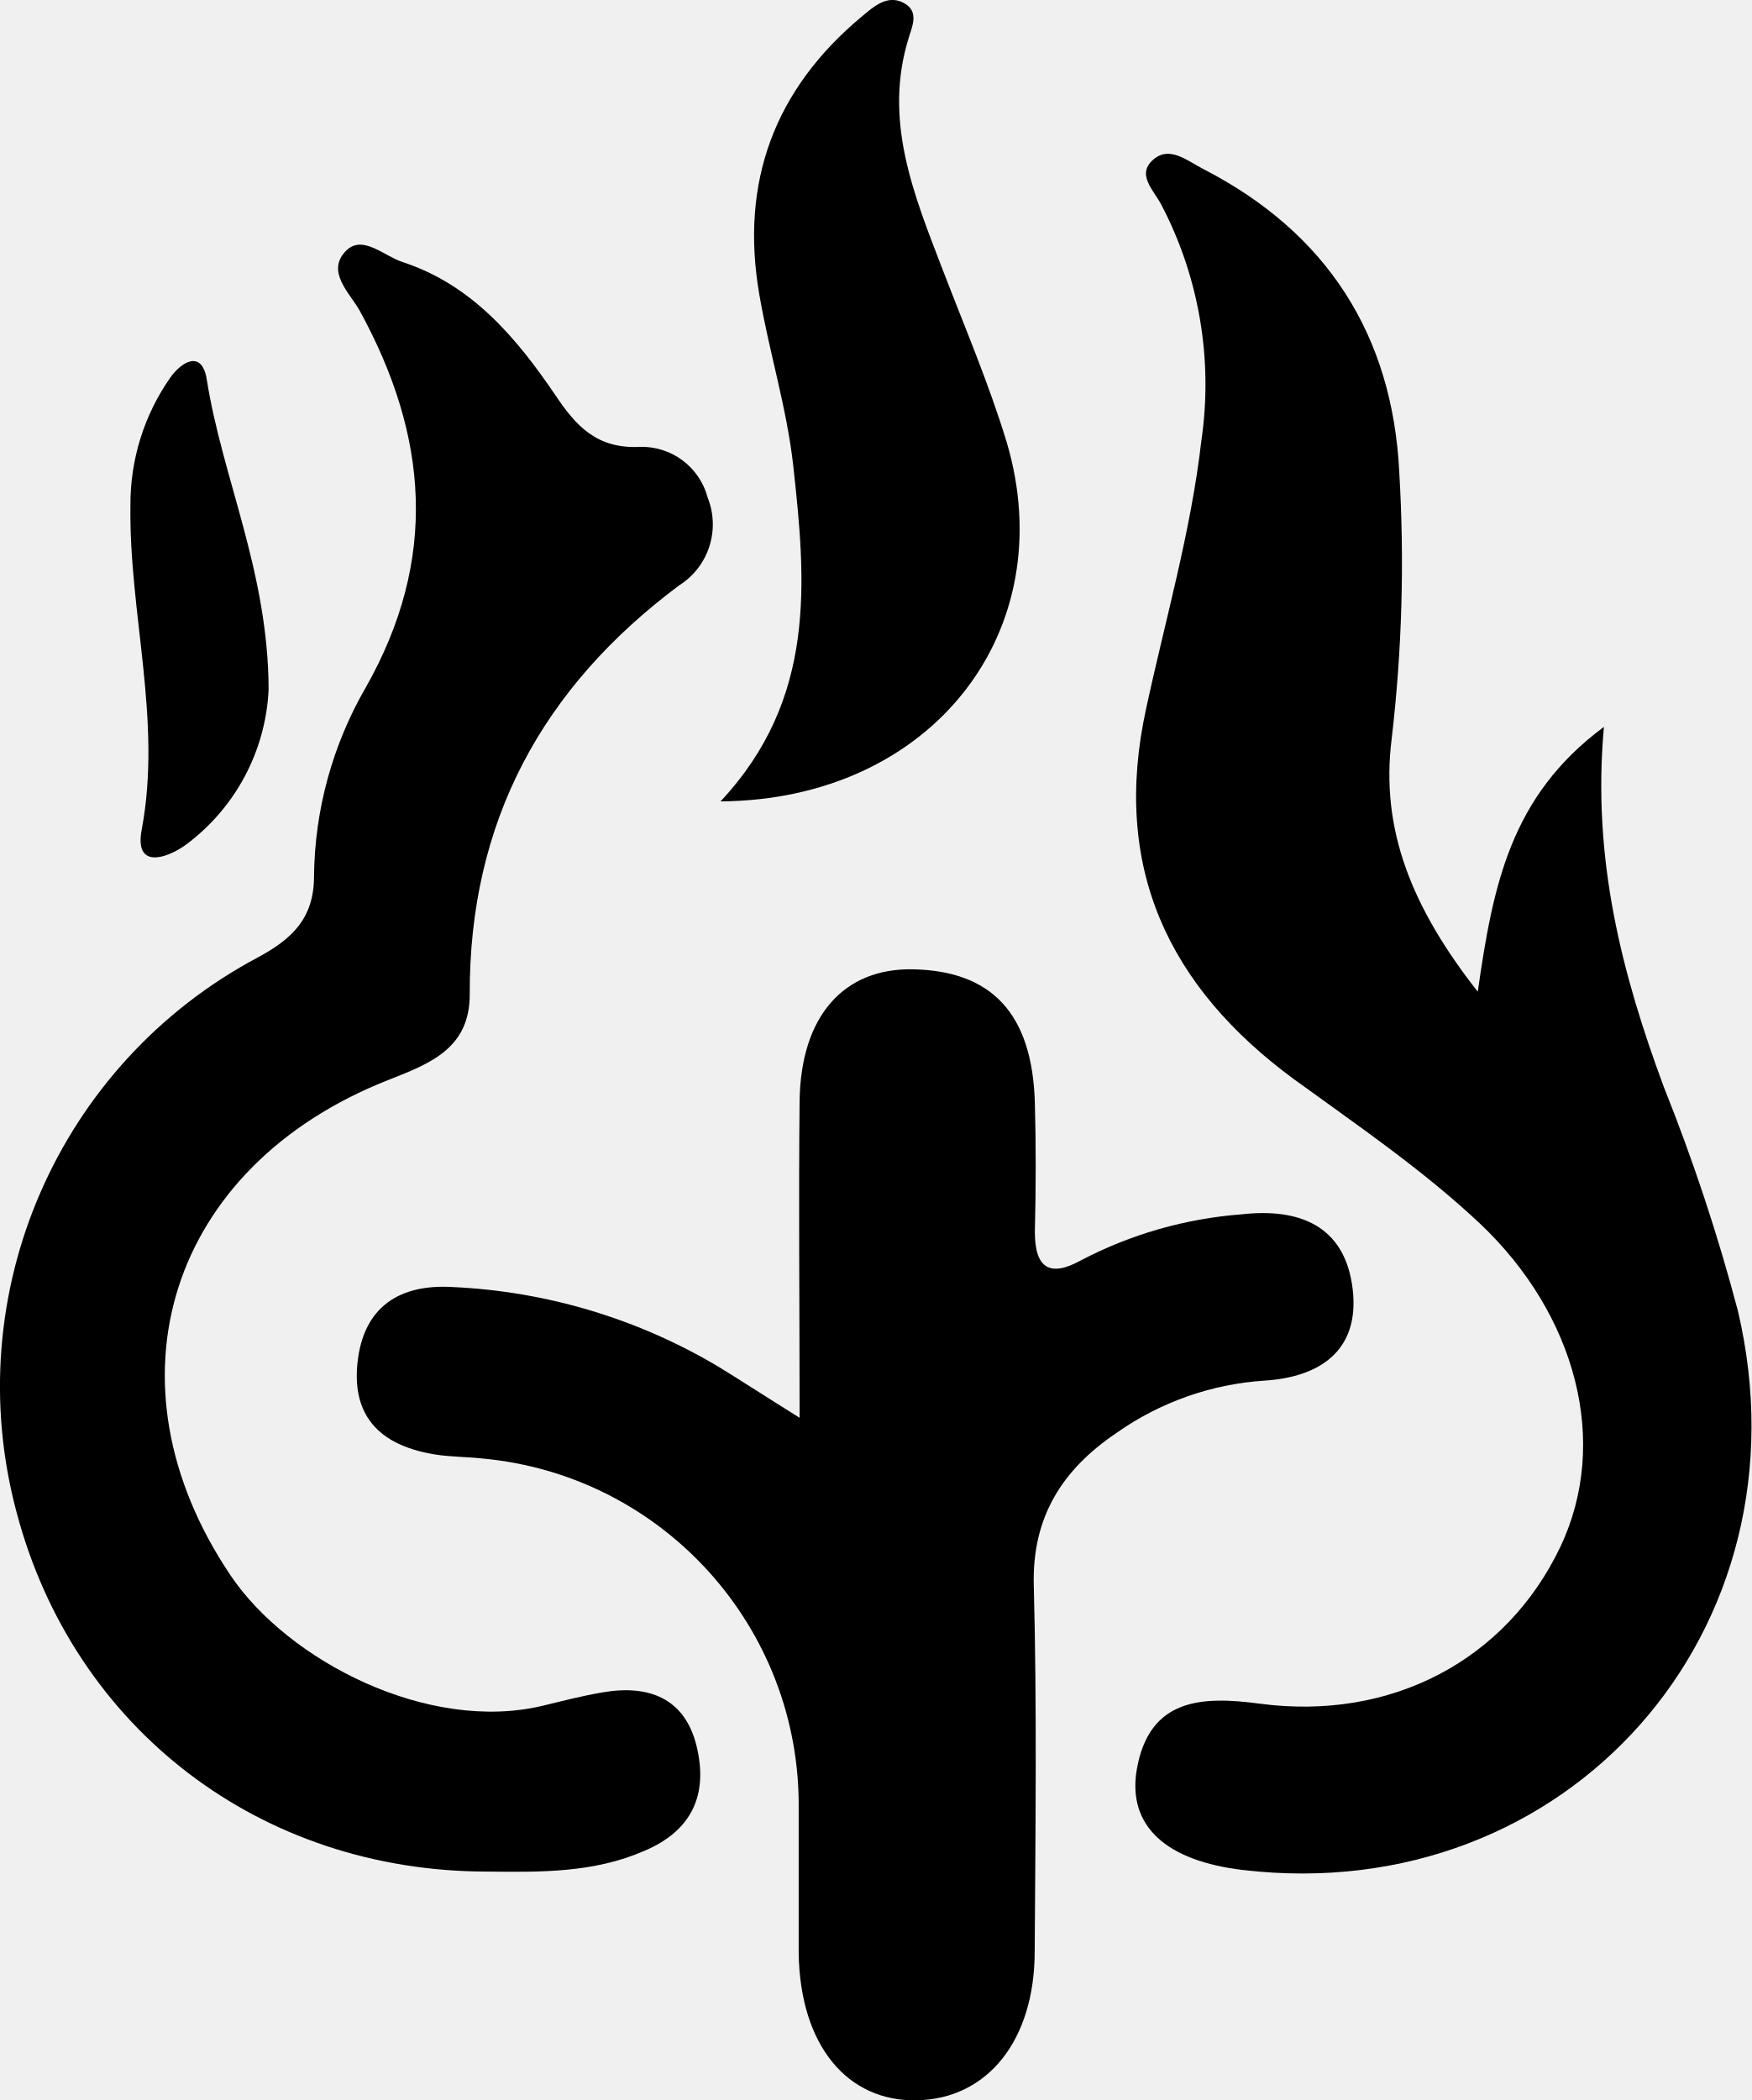
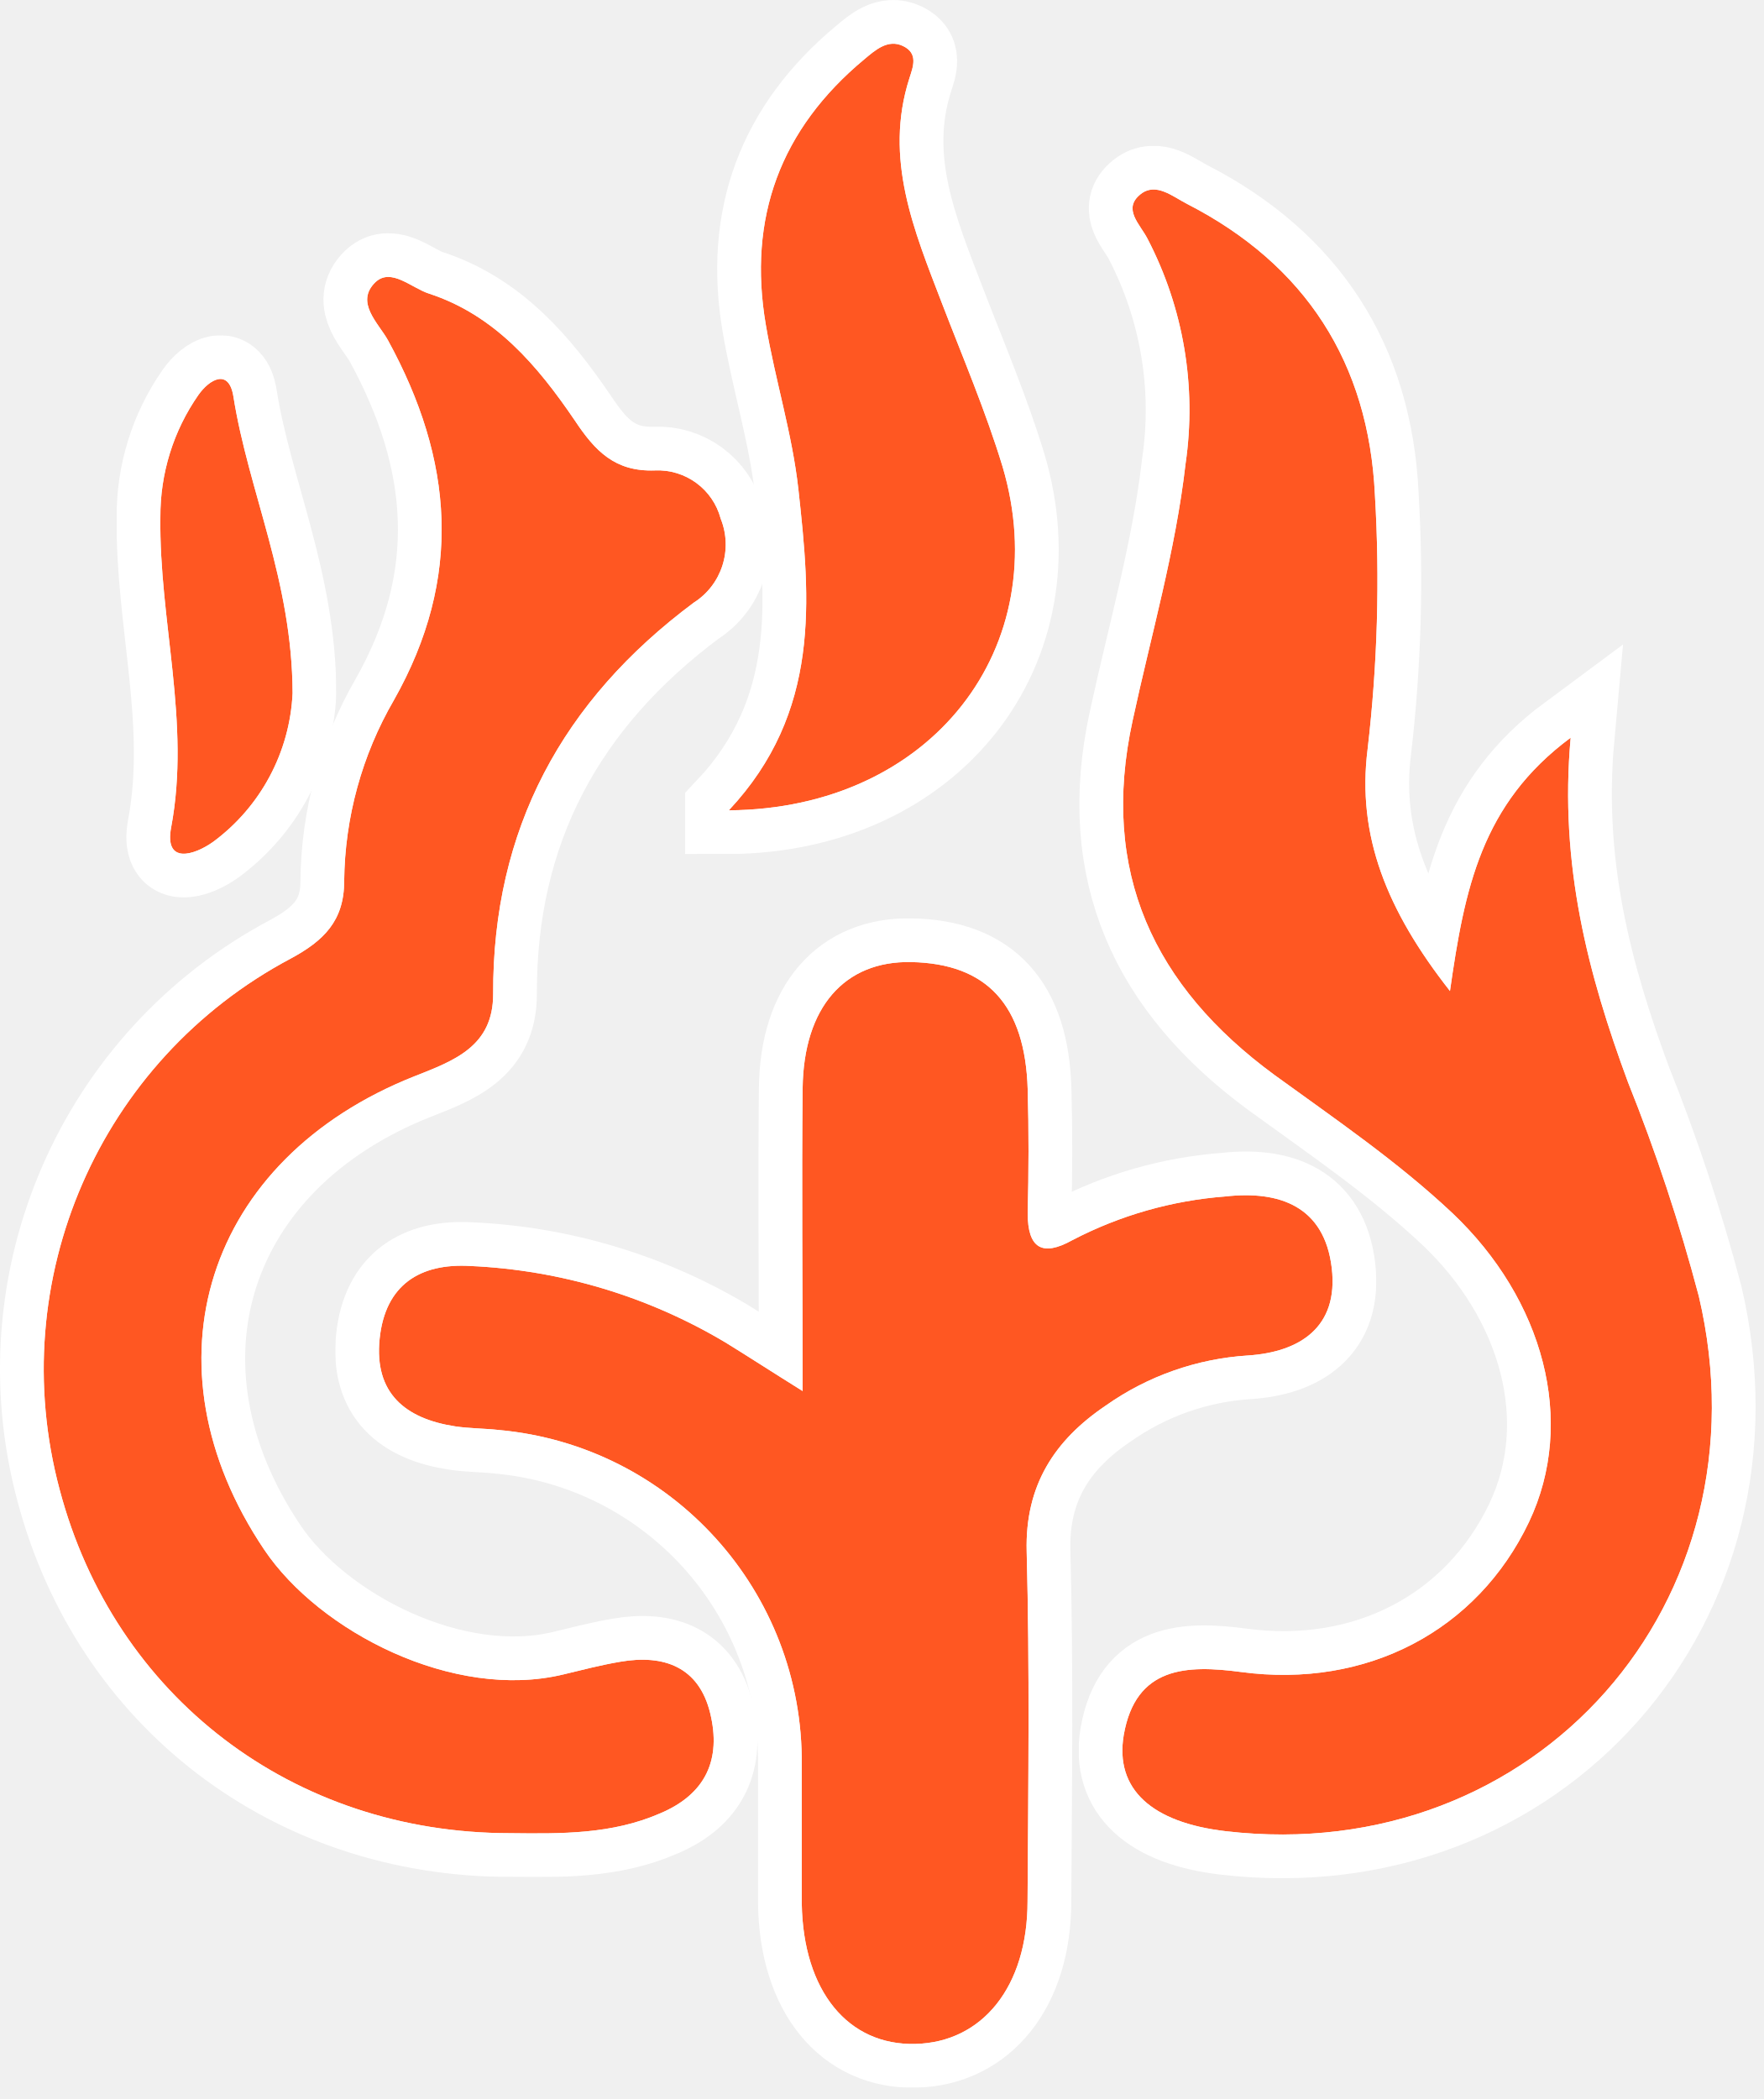
- <svg xmlns="http://www.w3.org/2000/svg" id="Layer_1" data-name="Layer 1" viewBox="0 0 114.95 137.81">
-   <path d="M114.51,71.17c1-7,2.15-12.84,8.28-17.38-0.79,8.71,1.2,16.25,3.93,23.63a125.79,125.79,0,0,1,4.86,14.68c4.94,20.95-11.17,39.19-32.45,36.71-5.07-.59-7.63-2.88-7-6.6,0.82-4.7,4.3-4.82,8.06-4.32,8.61,1.15,16.19-2.83,19.74-10.29,3.28-6.91,1-15.27-5.26-21.2-3.79-3.56-8-6.42-12.2-9.47-8.27-6.07-12-13.93-9.73-24.32C94,46.76,95.68,41,96.37,35a25.45,25.45,0,0,0-2.61-15.44c-0.51-1-1.74-2.05-.47-3.06,1.05-.83,2.2.17,3.2,0.68,8.12,4.17,12.44,10.91,12.87,19.94a99.34,99.34,0,0,1-.5,17.45C108.11,60.51,110.17,65.64,114.51,71.17Z" transform="translate(-17.52 -6.09)" />
-   <path d="M70,99.13c0-7.58-.07-14.18,0-20.78,0.07-5.57,2.89-8.74,7.44-8.65,5.2,0.1,7.83,2.94,8,8.74,0.08,2.83.07,5.66,0,8.49,0,2.41,1,3,3.06,1.85a27.16,27.16,0,0,1,10.5-3c3.72-.42,6.8.68,7.3,4.91,0.48,4.08-2.22,5.77-5.76,6a19,19,0,0,0-9.75,3.44c-3.51,2.37-5.54,5.47-5.42,10,0.21,8,.11,16,0.06,24,0,5.87-3.1,9.68-7.7,9.79s-7.69-3.6-7.79-9.63c0-3.16,0-6.33,0-9.49a22.85,22.85,0,0,0-20.79-23c-1-.11-2-0.1-3-0.25-3.42-.53-5.55-2.28-5.17-6s2.78-5.2,6.22-5a37.42,37.42,0,0,1,17.51,5.25C66.24,96.74,67.71,97.7,70,99.13Z" transform="translate(-17.52 -6.09)" />
-   <path d="M49.5,128.91c-14.88,0-27.13-9.36-30.89-23.57A31.89,31.89,0,0,1,34.46,68.91c2.26-1.22,3.67-2.58,3.67-5.32a25.24,25.24,0,0,1,3.41-12.41c4.76-8.42,4.08-16.49-.4-24.68-0.64-1.17-2.3-2.61-.86-4,1.08-1,2.46.4,3.67,0.79,4.53,1.48,7.45,4.95,10,8.7,1.4,2.11,2.76,3.53,5.5,3.43a4.46,4.46,0,0,1,4.51,3.31A4.73,4.73,0,0,1,62.1,44.5c-9,6.71-13.79,15.53-13.75,26.85,0,3.57-2.64,4.55-5.39,5.63-14.33,5.67-18.86,19.79-10.31,32.49,3.78,5.62,13,10.37,20.52,8.55,1.29-.31,2.59-0.65,3.9-0.87,3-.52,5.4.36,6.17,3.53s-0.3,5.55-3.43,6.87C56.49,129,53,128.95,49.5,128.91Z" transform="translate(-17.52 -6.09)" />
-   <path d="M64.81,58.68c6.32-6.75,5.61-14.44,4.77-22.05-0.42-3.78-1.59-7.48-2.23-11.25-1.26-7.34,1-13.44,6.75-18.22,0.74-.62,1.62-1.42,2.67-0.91s0.68,1.42.43,2.2c-1.77,5.52.32,10.46,2.23,15.44,1.43,3.72,3,7.4,4.16,11.21C87.26,47.47,78.72,58.58,64.81,58.68Z" transform="translate(-17.52 -6.09)" />
-   <path d="M35.15,51.35A13.47,13.47,0,0,1,29.7,61.54c-1.29.92-3.37,1.58-2.88-1,1.35-7.19-.84-14.18-0.74-21.27a14.49,14.49,0,0,1,2.61-8.39c0.76-1.08,2.09-1.84,2.4.11C32.12,37.5,35.13,43.62,35.15,51.35Z" transform="translate(-17.52 -6.09)" />
+ <svg xmlns="http://www.w3.org/2000/svg" xmlns:xlink="http://www.w3.org/1999/xlink" width="121px" height="144px" viewBox="0 0 121 144" version="1.1">
+   <defs>
+     <path d="M96.474,64.988 C97.474,57.988 98.624,52.148 104.754,47.608 C103.964,56.318 105.954,63.858 108.684,71.238 C110.604,76.027 112.227,80.929 113.544,85.918 C118.484,106.868 102.374,125.108 81.094,122.628 C76.024,122.038 73.464,119.748 74.094,116.028 C74.914,111.328 78.394,111.208 82.154,111.708 C90.764,112.858 98.344,108.878 101.894,101.418 C105.174,94.508 102.894,86.148 96.634,80.218 C92.844,76.658 88.634,73.798 84.434,70.748 C76.164,64.678 72.434,56.818 74.704,46.428 C75.964,40.578 77.644,34.818 78.334,28.818 C79.108,23.525 78.195,18.122 75.724,13.378 C75.214,12.378 73.984,11.328 75.254,10.318 C76.304,9.488 77.454,10.488 78.454,10.998 C86.574,15.168 90.894,21.908 91.324,30.938 C91.67,36.758 91.502,42.597 90.824,48.388 C90.074,54.328 92.134,59.458 96.474,64.988 L96.474,64.988 Z" id="path-1" />
+     <mask id="mask-2" maskContentUnits="userSpaceOnUse" maskUnits="objectBoundingBox" x="-3" y="-3" width="46.441" height="118.854">
+       <rect x="71" y="7" width="46.441" height="118.854" fill="white" />
+       <use xlink:href="#path-1" fill="black" />
+     </mask>
+     <path d="M52.064,92.432 C52.064,84.852 51.994,78.252 52.064,71.652 C52.134,66.082 54.954,62.912 59.504,63.002 C64.704,63.102 67.334,65.942 67.504,71.742 C67.584,74.572 67.574,77.402 67.504,80.232 C67.504,82.642 68.504,83.232 70.564,82.082 C73.824,80.381 77.397,79.361 81.064,79.082 C84.784,78.662 87.864,79.762 88.364,83.992 C88.844,88.072 86.144,89.762 82.604,89.992 C79.098,90.215 75.723,91.406 72.854,93.432 C69.344,95.802 67.314,98.902 67.434,103.432 C67.644,111.432 67.544,119.432 67.494,127.432 C67.494,133.302 64.394,137.112 59.794,137.222 C55.194,137.332 52.104,133.622 52.004,127.592 L52.004,118.102 C52.13,106.187 43.08,96.175 31.214,95.102 C30.214,94.992 29.214,95.002 28.214,94.852 C24.794,94.322 22.664,92.572 23.044,88.852 C23.424,85.132 25.824,83.652 29.264,83.852 C35.445,84.127 41.461,85.931 46.774,89.102 C48.304,90.042 49.774,91.002 52.064,92.432 L52.064,92.432 Z" id="path-3" />
+     <mask id="mask-4" maskContentUnits="userSpaceOnUse" maskUnits="objectBoundingBox" x="-3" y="-3" width="71.419" height="80.224">
+       <rect x="20" y="60" width="71.419" height="80.224" fill="white" />
+       <use xlink:href="#path-3" fill="black" />
+     </mask>
+     <path d="M31.982,122.763 C17.102,122.763 4.852,113.403 1.092,99.193 C-2.758,84.84 3.816,69.73 16.942,62.763 C19.202,61.543 20.612,60.183 20.612,57.443 C20.657,53.082 21.832,48.806 24.022,45.033 C28.782,36.613 28.102,28.543 23.622,20.353 C22.982,19.183 21.322,17.743 22.762,16.353 C23.842,15.353 25.222,16.753 26.432,17.143 C30.962,18.623 33.882,22.093 36.432,25.843 C37.832,27.953 39.192,29.373 41.932,29.273 C44.027,29.18 45.904,30.557 46.442,32.583 C47.298,34.703 46.515,37.132 44.582,38.353 C35.582,45.063 30.792,53.883 30.832,65.203 C30.832,68.773 28.192,69.753 25.442,70.833 C11.112,76.503 6.582,90.623 15.132,103.323 C18.912,108.943 28.132,113.693 35.652,111.873 C36.942,111.563 38.242,111.223 39.552,111.003 C42.552,110.483 44.952,111.363 45.722,114.533 C46.492,117.703 45.422,120.083 42.292,121.403 C38.972,122.853 35.482,122.803 31.982,122.763 L31.982,122.763 Z" id="path-5" />
+     <mask id="mask-6" maskContentUnits="userSpaceOnUse" maskUnits="objectBoundingBox" x="-3" y="-3" width="52.787" height="112.777">
+       <rect x="-3" y="13" width="52.787" height="112.777" fill="white" />
+       <use xlink:href="#path-5" fill="black" />
+     </mask>
+     <path d="M47,52.592 C53.32,45.842 52.61,38.152 51.77,30.542 C51.35,26.762 50.18,23.062 49.54,19.292 C48.28,11.952 50.54,5.852 56.29,1.072 C57.03,0.452 57.91,-0.348 58.96,0.162 C60.01,0.672 59.64,1.582 59.39,2.362 C57.62,7.882 59.71,12.822 61.62,17.802 C63.05,21.522 64.62,25.202 65.78,29.012 C69.45,41.382 60.91,52.492 47,52.592 L47,52.592 Z" id="path-7" />
+     <mask id="mask-8" maskContentUnits="userSpaceOnUse" maskUnits="objectBoundingBox" x="-3" y="-3" width="25.632" height="58.592">
+       <rect x="44" y="-3" width="25.632" height="58.592" fill="white" />
+       <use xlink:href="#path-7" fill="black" />
+     </mask>
+     <path d="M17.073,44.564 C16.88,48.607 14.879,52.349 11.623,54.754 C10.333,55.674 8.253,56.334 8.743,53.754 C10.093,46.564 7.903,39.574 8.003,32.484 C7.984,29.485 8.896,26.553 10.613,24.094 C11.373,23.014 12.703,22.254 13.013,24.204 C14.043,30.714 17.053,36.834 17.073,44.564 L17.073,44.564 Z" id="path-9" />
+     <mask id="mask-10" maskContentUnits="userSpaceOnUse" maskUnits="objectBoundingBox" x="-3" y="-3" width="15.073" height="38.57">
+       <rect x="5" y="20" width="15.073" height="38.57" fill="white" />
+       <use xlink:href="#path-9" fill="black" />
+     </mask>
+   </defs>
+   <g id="Page-1" stroke="none" stroke-width="1" fill="none" fill-rule="evenodd">
+     <g id="Artboard-1" transform="translate(-452, -9)">
+       <g id="wildfire" transform="translate(455, 12)">
+         <g id="Layer_1">
+           <g id="Shape">
+             <use fill="#FF5722" fill-rule="evenodd" xlink:href="#path-1" />
+             <use stroke="#FFFFFF" mask="url(#mask-2)" stroke-width="6" xlink:href="#path-1" />
+           </g>
+           <g id="Shape">
+             <use fill="#FF5722" fill-rule="evenodd" xlink:href="#path-3" />
+             <use stroke="#FFFFFF" mask="url(#mask-4)" stroke-width="6" xlink:href="#path-3" />
+           </g>
+           <g id="Shape">
+             <use fill="#FF5722" fill-rule="evenodd" xlink:href="#path-5" />
+             <use stroke="#FFFFFF" mask="url(#mask-6)" stroke-width="6" xlink:href="#path-5" />
+           </g>
+           <g id="Shape">
+             <use fill="#FF5722" fill-rule="evenodd" xlink:href="#path-7" />
+             <use stroke="#FFFFFF" mask="url(#mask-8)" stroke-width="6" xlink:href="#path-7" />
+           </g>
+           <g id="Shape">
+             <use fill="#FF5722" fill-rule="evenodd" xlink:href="#path-9" />
+             <use stroke="#FFFFFF" mask="url(#mask-10)" stroke-width="6" xlink:href="#path-9" />
+           </g>
+         </g>
+       </g>
+     </g>
+   </g>
</svg>
